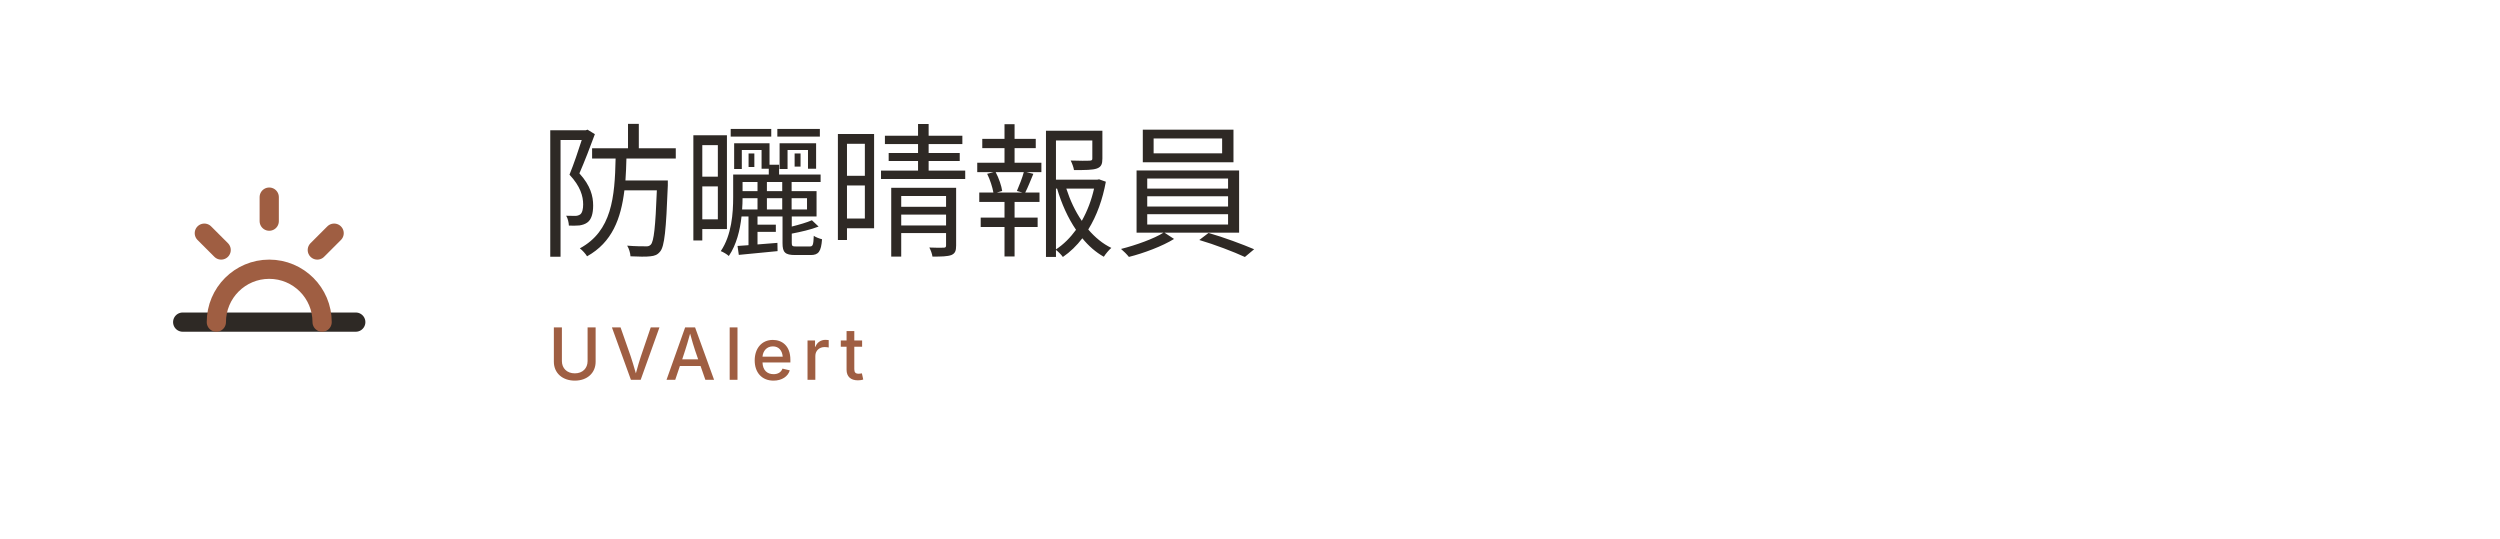
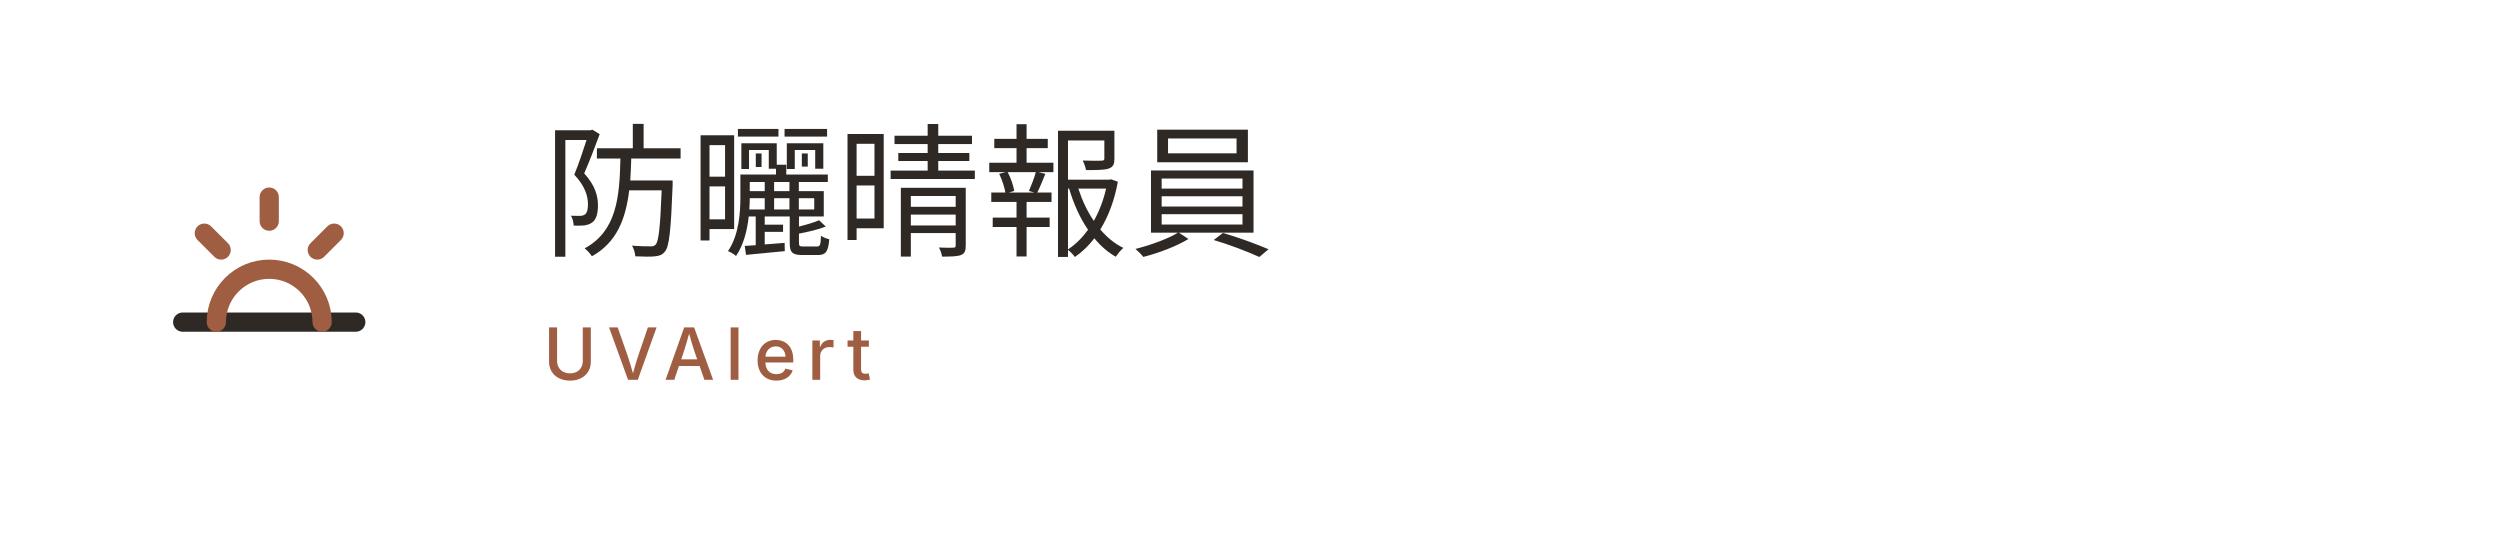
<svg xmlns="http://www.w3.org/2000/svg" viewBox="0 0 520 112" role="img" data-concept="01-morning-line">
  <g transform="translate(24 24)">
    <g fill="none" stroke-linecap="round" stroke-linejoin="round" stroke-width="4">
      <path d="M14 43H50" stroke="#2E2925" />
      <path d="M21 43A11 11 0 0 1 43 43" stroke="#9F5E42" />
      <path d="M32 17V22M18.5 24.5L22 28M45.5 24.5L42 28" stroke="#9F5E42" />
    </g>
  </g>
-   <text x="112" y="51" fill="#2E2925" font-family="'Noto Serif TC', serif" font-size="30" font-weight="500" lang="zh-Hant-TW">防曬晴報員</text>
-   <text x="114" y="79" fill="#9F5E42" font-family="Inter, sans-serif" font-size="15" font-weight="500" letter-spacing="1.8">UVAlert</text>
+   <text x="113" y="51" fill="#2E2925" font-family="'Noto Serif TC', serif" font-size="30" font-weight="500" letter-spacing="0.5" lang="zh-Hant-TW">防曬晴報員</text>
+   <text x="113" y="79" fill="#9F5E42" font-family="Inter, sans-serif" font-size="15" font-weight="500" letter-spacing="2.2">UVAlert</text>
</svg>
